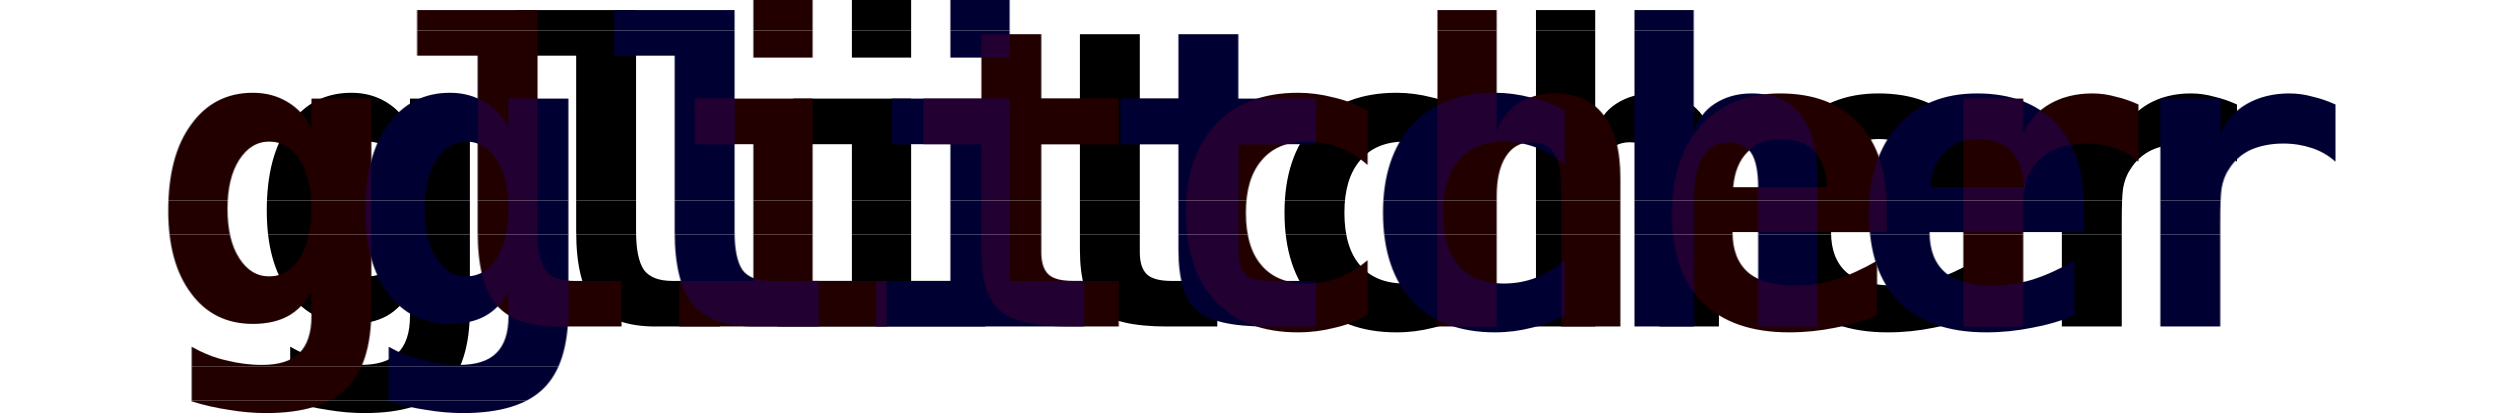
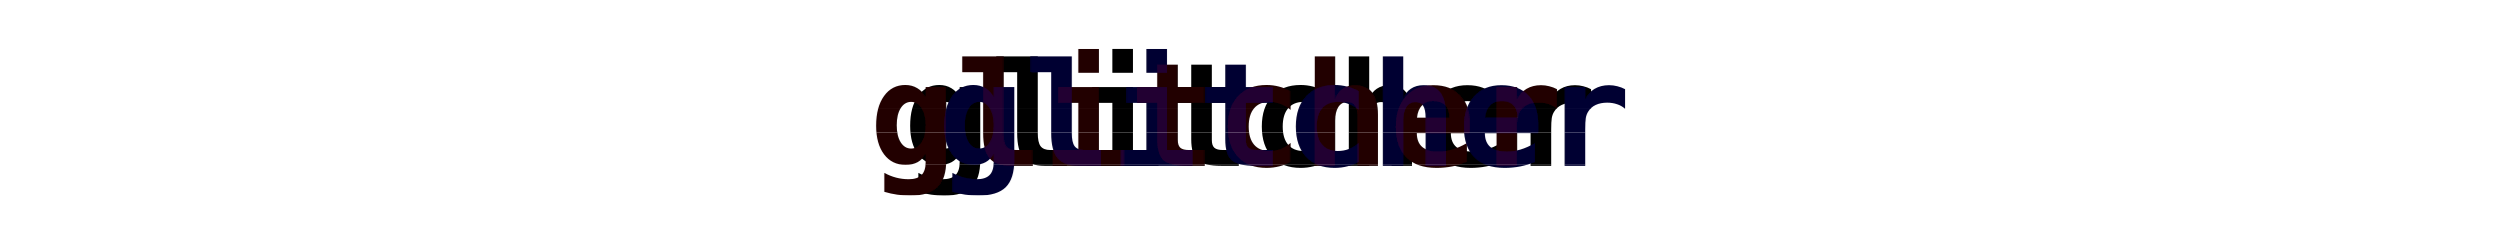
- <svg xmlns="http://www.w3.org/2000/svg" viewBox="0 0 60 10" id="glitched">
+ <svg xmlns="http://www.w3.org/2000/svg" viewBox="0 0 400 40" id="glitched">
  <style>
-          .text-centered {
-              font: bold 10px monospace, sans;
-              fill: #220033;
-              dominant-baseline: middle;
-              text-anchor: middle;
-           }
- 
          @media (prefers-color-scheme: dark) {
-              .text-centered {
-                  fill: #DDCCFF;
-              }
+              text { fill: #110033; }
          }
      </style>
-   <text class="text-centered" filter="url(#glitch)" x="50%" y="50%">glitcher</text>
+   <text font-family="monospace, serif" font-weight="bolder" font-size="x-large" text-anchor="middle" fill="#220033" dominant-baseline="middle" filter="url(#glitch)" x="50%" y="50%">glitcher</text>
  <defs>
    <filter id="glitch" primitiveUnits="objectBoundingBox" x="-10%" y="0%" width="120%" height="100%">
      <feColorMatrix in="SourceGraphic" result="red" type="matrix" values="1 0 0 0 0 0 0 0 0 0 0 0 0 0 0 0 0 0 1 0" />
      <feColorMatrix in="SourceGraphic" result="green" type="matrix" values="0 0 0 0 0 0 1 0 0 0 0 0 0 0 0 0 0 0 1 0" />
      <feColorMatrix in="SourceGraphic" result="blue" type="matrix" values="0 0 0 0 0 0 0 0 0 0 0 0 1 0 0 0 0 0 1 0" />
      <feOffset in="red" result="red-shifted" dx="-0.05" dy="0">
-         <animate attributeName="dx" keyTimes="0; 0.08; 0.10; 0.46; 0.55; 0.61; 0.66; 0.86; 0.88; 0.89; 0.93; 0.9" values="0.05; 0.02; 0.03; 0.03; 0.01; 0.02; 0.05; -0.06; 0.01; -0.01; -0.02; 0.03" begin="0" dur="14s" calcMode="discrete" repeatCount="indefinite" fill="freeze" />
+         <animate attributeName="dx" keyTimes="0; 0.03; 0.04; 0.25; 0.33; 0.40; 0.41; 0.48; 0.62; 0.75; 0.83; 0.97" values="-0.01; 0.04; 0.02; 0.03; 0.03; -0.02; -0.04; -0.03; 0.01; 0.04; 0.06; -0.05" begin="0" dur="11s" calcMode="discrete" repeatCount="indefinite" fill="freeze" />
      </feOffset>
      <feOffset in="blue" result="blue-shifted" dx="0.05" dy="0">
-         <animate attributeName="dx" keyTimes="0; 0.07; 0.08; 0.13; 0.23; 0.26; 0.32; 0.37; 0.51; 0.53; 0.61; 0.70; 0.71; 0.73; 0.77; 0.85; 0.9" values="-0.02; -0.07; 0.04; 0.02; 0.03; 0.05; -0.02; -0.05; 0.07; -0.07; 0.07; -0.01; -0.03; -0.03; -0.02; 0.02; 0.07" begin="0" dur="28s" calcMode="discrete" repeatCount="indefinite" fill="freeze" />
+         <animate attributeName="dx" keyTimes="0; 0.02; 0.07; 0.08; 0.09; 0.11; 0.18; 0.20; 0.24; 0.29; 0.31; 0.37; 0.43; 0.45; 0.48; 0.56; 0.58; 0.60; 0.65; 0.66; 0.70; 0.71; 0.74; 0.76; 0.78; 0.83; 0.84; 0.87; 0.89; 0.92; 0.94; 0.98" values="0.04; 0.06; -0.01; -0.07; 0.01; -0.03; -0.03; -0.06; 0.07; -0.04; 0.05; 0.05; -0.07; -0.06; 0.01; 0.02; -0.03; -0.01; -0.06; -0.06; 0.02; 0.06; -0.05; -0.07; -0.01; -0.06; 0.01; -0.05; -0.02; -0.02; -0.05; -0.06" begin="0" dur="23s" calcMode="discrete" repeatCount="indefinite" fill="freeze" />
      </feOffset>
      <feBlend mode="screen" in="red-shifted" in2="green" result="red-green" />
      <feBlend mode="screen" in="red-green" in2="blue-shifted" result="blended" />
-       <feOffset in="blended" dx="0" dy="0" y="0%" height="10%" result="slice_1a" />
-       <feOffset in="blended" dx="0" dy="0" y="10%" height="18%" result="slice_1b">
-         <animate attributeName="dx" keyTimes="0; 0.06; 0.38; 0.45; 0.55; 0.57; 0.78; 0.85; 0.9" values="-0.04; 0.01; 0.05; 0.02; -0.06; 0.01; -0.07; -0.01; 0.07" begin="0s" dur="11s" calcMode="discrete" repeatCount="indefinite" fill="freeze" />
+       <feOffset in="blended" dx="0" dy="0" y="0%" height="24%" result="slice_1a" />
+       <feOffset in="blended" dx="0" dy="0" y="24%" height="17%" result="slice_1b">
+         <animate attributeName="dx" keyTimes="0; 0.01; 0.30; 0.47; 0.53; 0.60; 0.65; 0.82; 0.83; 0.85; 0.94; 0.95; 0.99" values="0.01; -0.01; -0.05; 0.01; 0.05; 0.01; -0.02; 0.01; 0.06; 0.07; -0.03; -0.02; 0.07" begin="0s" dur="11s" calcMode="discrete" repeatCount="indefinite" fill="freeze" />
      </feOffset>
-       <feOffset in="blended" dx="0" dy="0" y="28%" height="22%" result="slice_2a" />
-       <feOffset in="blended" dx="0" dy="0" y="50%" height="8%" result="slice_2b">
-         <animate attributeName="dx" keyTimes="0; 0.06; 0.07; 0.08; 0.11; 0.28; 0.30; 0.34; 0.44; 0.48; 0.49; 0.53; 0.58; 0.59; 0.65; 0.66; 0.69; 0.71; 0.84; 0.8" values="0.02; -0.06; -0.05; 0.01; -0.04; -0.03; 0.06; 0.01; -0.02; -0.05; -0.06; -0.06; -0.04; 0.06; 0.03; 0.01; 0.02; -0.05; -0.05; -0.04" begin="0s" dur="28s" calcMode="discrete" repeatCount="indefinite" fill="freeze" />
+       <feOffset in="blended" dx="0" dy="0" y="41%" height="16%" result="slice_2a" />
+       <feOffset in="blended" dx="0" dy="0" y="57%" height="22%" result="slice_2b">
+         <animate attributeName="dx" keyTimes="0; 0.07; 0.09; 0.10; 0.16; 0.17; 0.20; 0.21; 0.22; 0.26; 0.27; 0.33; 0.34; 0.35; 0.37; 0.38; 0.45; 0.46; 0.47; 0.53; 0.56; 0.57; 0.67; 0.71; 0.82; 0.87; 0.96; 1.00" values="0.03; -0.02; -0.07; 0.01; 0.06; 0.05; -0.01; -0.06; -0.05; -0.05; 0.03; 0.05; 0.01; 0.05; -0.03; -0.02; -0.06; 0.02; -0.02; -0.07; 0.06; 0.02; -0.06; -0.03; 0.04; -0.01; 0.06; -0.07" begin="0s" dur="5s" calcMode="discrete" repeatCount="indefinite" fill="freeze" />
      </feOffset>
-       <feOffset in="blended" dx="0" dy="0" y="58%" height="31%" result="slice_3a" />
-       <feOffset in="blended" dx="0" dy="0" y="89%" height="8%" result="slice_3b">
-         <animate attributeName="dx" keyTimes="0; 0.02; 0.13; 0.14; 0.16; 0.21; 0.22; 0.24; 0.25; 0.36; 0.38; 0.60; 0.62; 0.68; 0.71; 0.82; 0.86; 0.9" values="0.04; 0.05; 0.02; -0.03; -0.06; -0.04; -0.07; -0.05; 0.01; -0.06; -0.06; 0.04; 0.02; -0.02; 0.02; -0.05; 0.03; -0.07" begin="0s" dur="8s" calcMode="discrete" repeatCount="indefinite" fill="freeze" />
-       </feOffset>
-       <feOffset in="blended" dx="0" dy="0" y="97%" height="22%" result="slice_4a" />
-       <feOffset in="blended" dx="0" dy="0" y="119%" height="22%" result="slice_4b">
-         <animate attributeName="dx" keyTimes="0; 0.26; 0.33; 0.40; 0.65; 0.68; 0.74; 0.76; 0.77; 0.92; 0.93; 0.9" values="0.01; 0.01; 0.05; -0.04; -0.07; -0.02; -0.02; 0.07; 0.05; 0.02; 0.01; 0.01" begin="0s" dur="15s" calcMode="discrete" repeatCount="indefinite" fill="freeze" />
+       <feOffset in="blended" dx="0" dy="0" y="79%" height="30%" result="slice_3a" />
+       <feOffset in="blended" dx="0" dy="0" y="109%" height="7%" result="slice_3b">
+         <animate attributeName="dx" keyTimes="0; 0.03; 0.04; 0.07; 0.10; 0.14; 0.43; 0.65; 0.67; 0.72; 0.91; 0.98" values="0.06; 0.01; 0.06; -0.03; 0.07; -0.02; 0.06; -0.07; -0.06; -0.01; -0.04; 0.06" begin="0s" dur="30s" calcMode="discrete" repeatCount="indefinite" fill="freeze" />
      </feOffset>
      <feMerge>
        <feMergeNode in="slice_1a" />
        <feMergeNode in="slice_1b" />
        <feMergeNode in="slice_2a" />
        <feMergeNode in="slice_2b" />
        <feMergeNode in="slice_3a" />
        <feMergeNode in="slice_3b" />
-         <feMergeNode in="slice_4a" />
-         <feMergeNode in="slice_4b" />
      </feMerge>
    </filter>
  </defs>
</svg>
